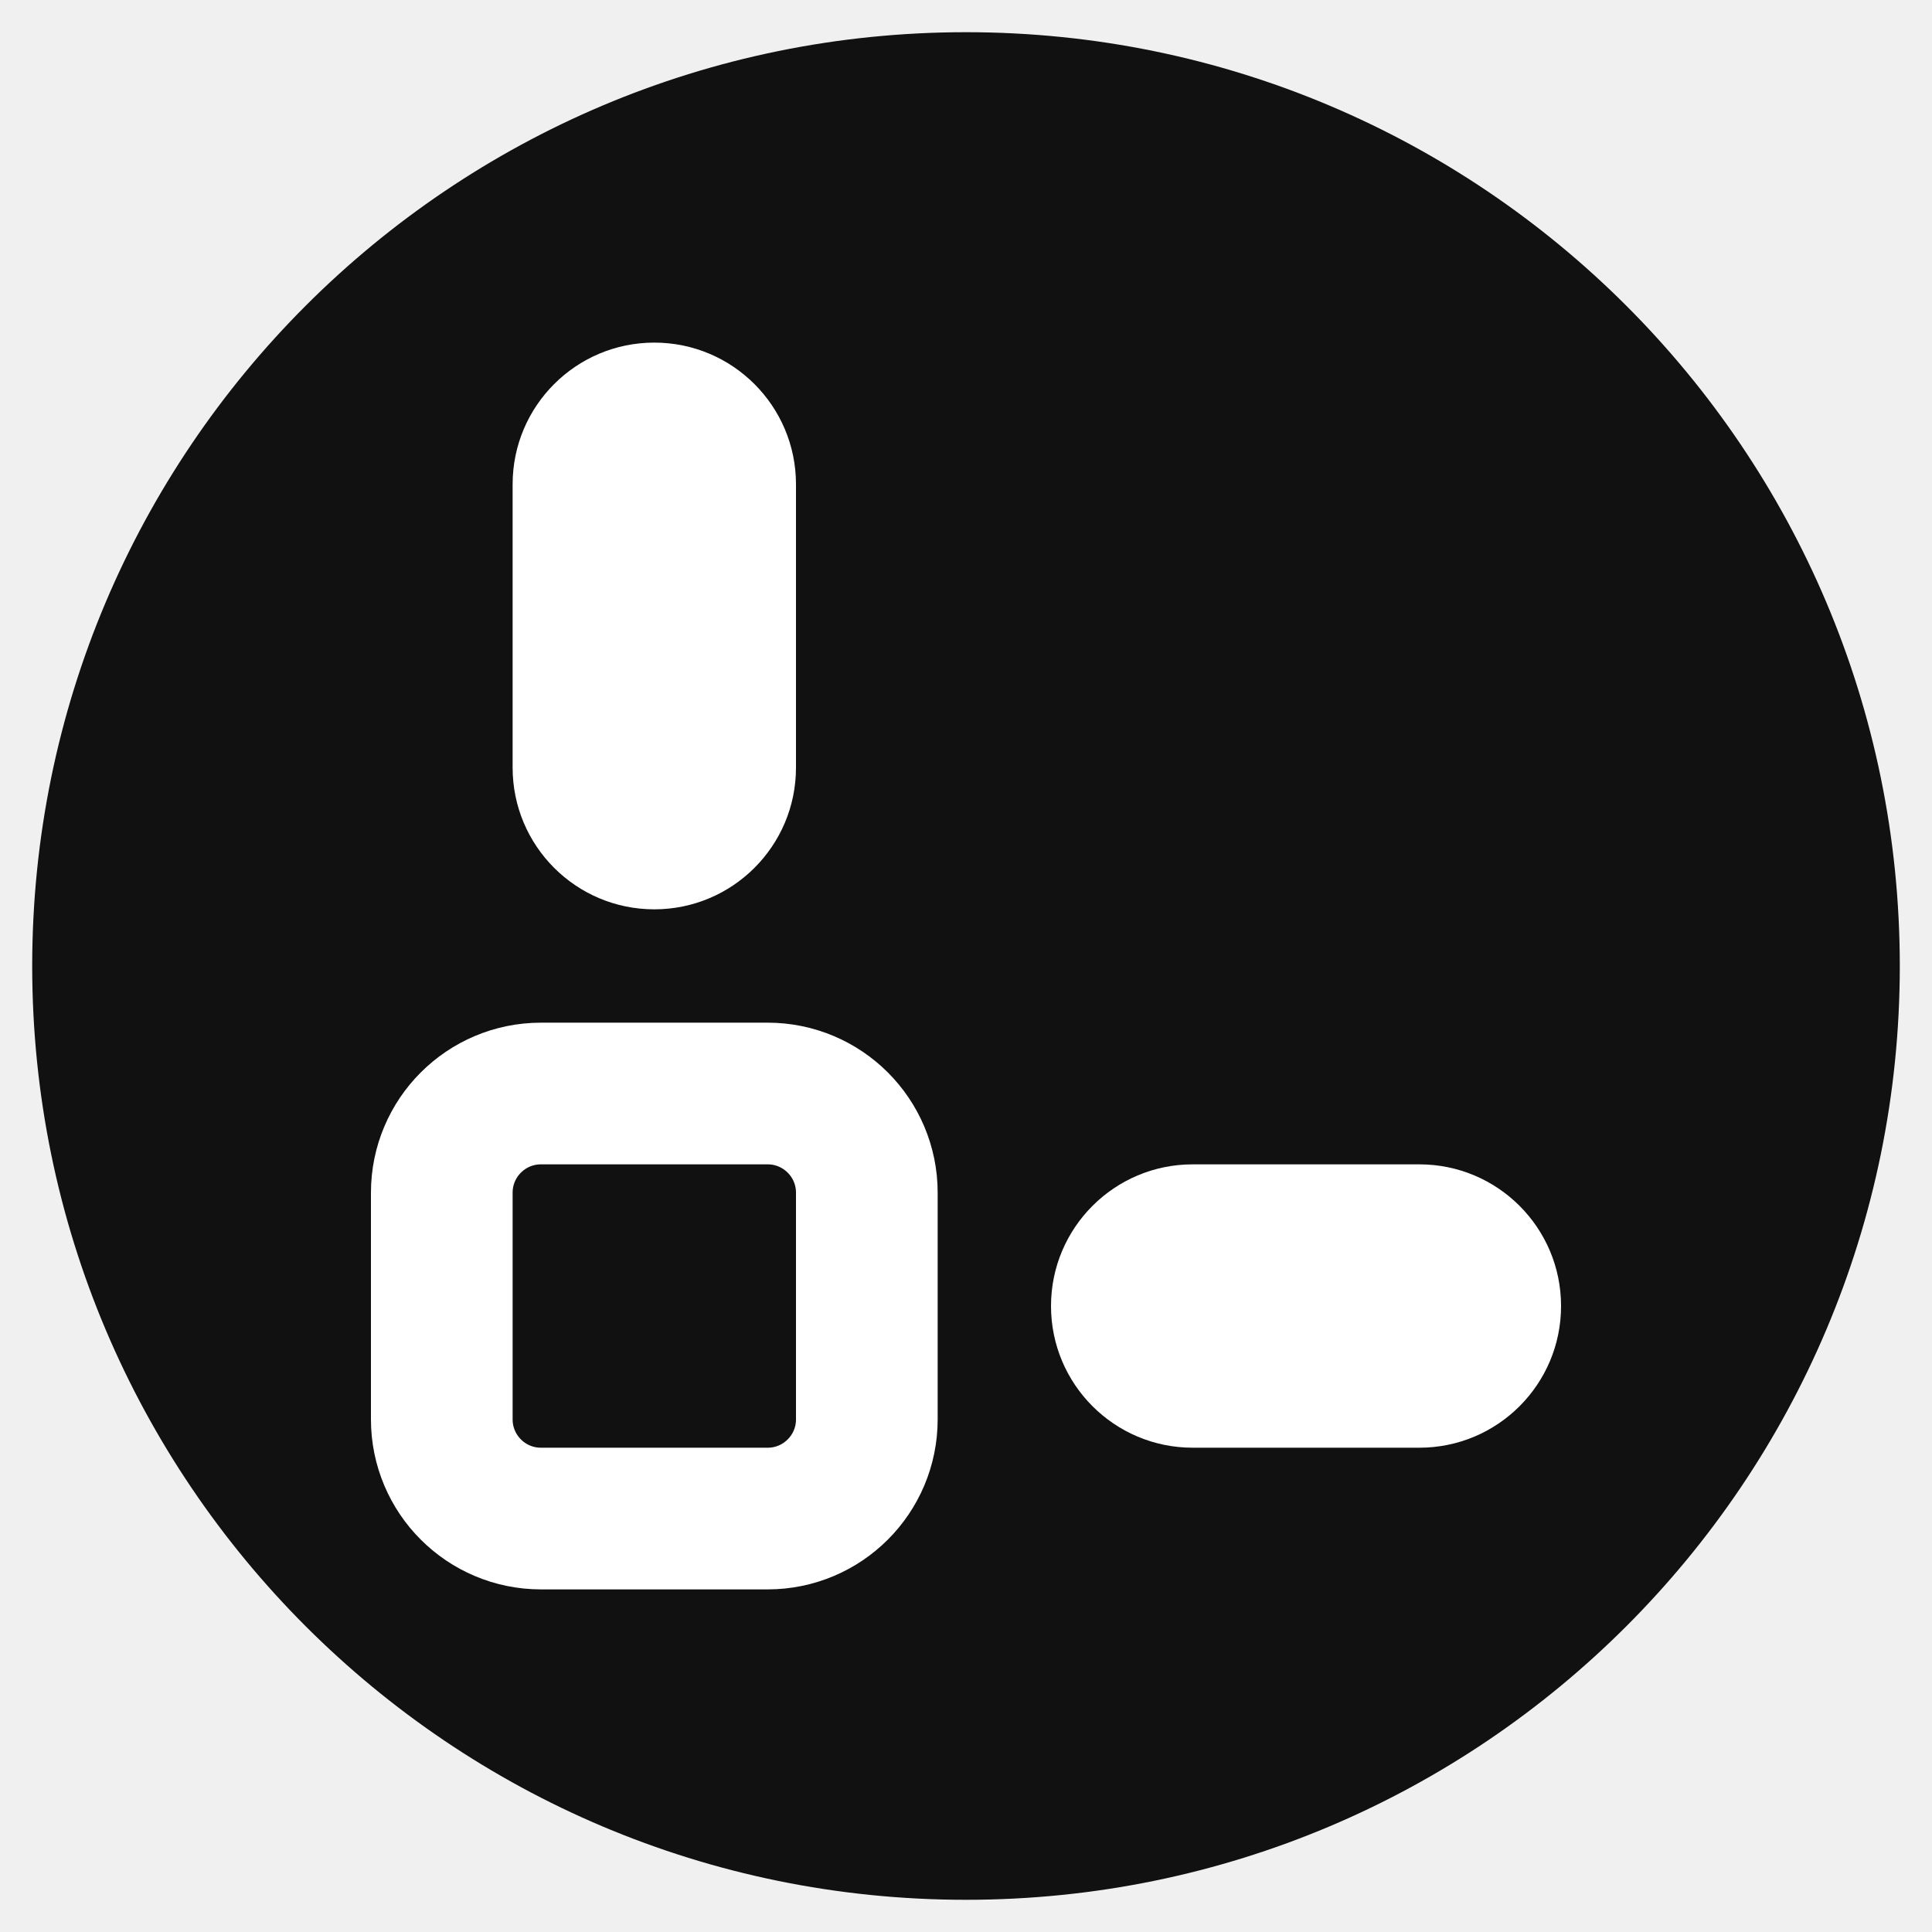
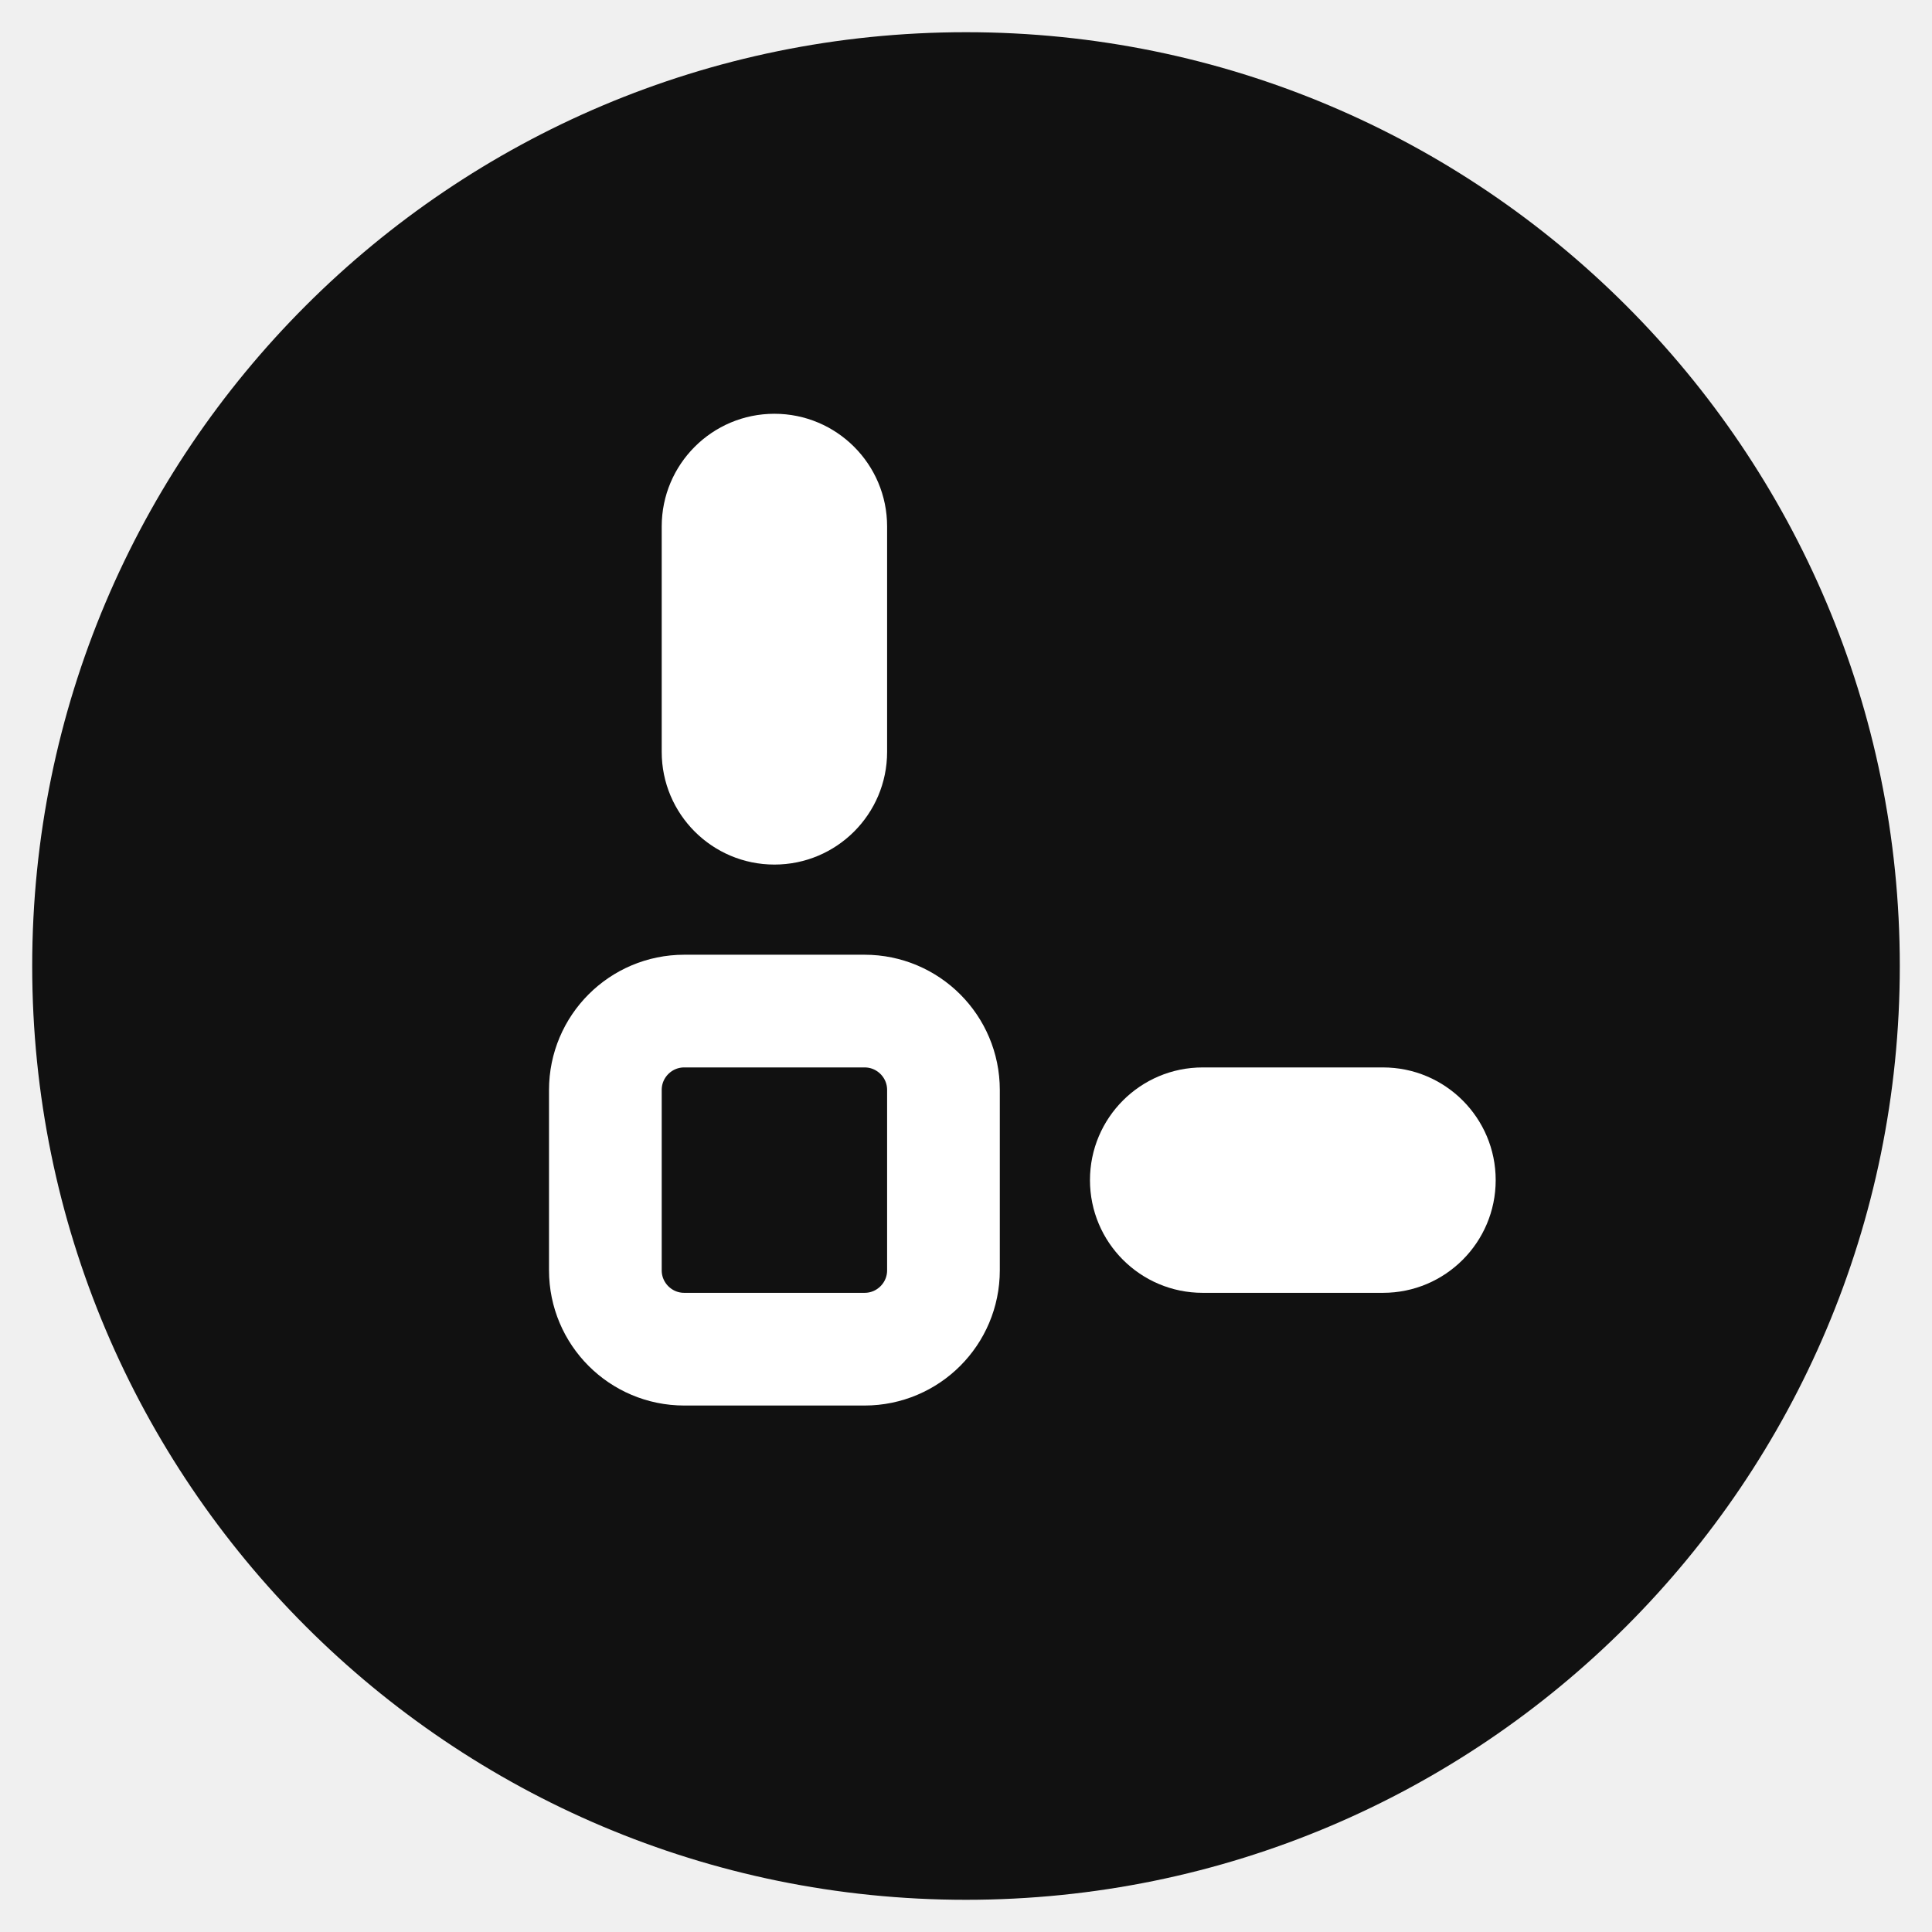
<svg xmlns="http://www.w3.org/2000/svg" viewBox="0 0 120 120" fill="none">
  <circle cx="60" cy="60" r="58" fill="#111" />
-   <g transform="translate(60 60) scale(0.88) translate(-64 -58)">
+   <g transform="translate(60 60) scale(0.7) translate(-59 -63)">
    <rect x="32" y="14" width="20" height="40" rx="10" fill="#fff" />
    <rect x="27" y="67" width="30" height="30" rx="7" stroke="#fff" stroke-width="10" />
    <rect x="70" y="72" width="36" height="20" rx="10" fill="#fff" />
  </g>
</svg>
